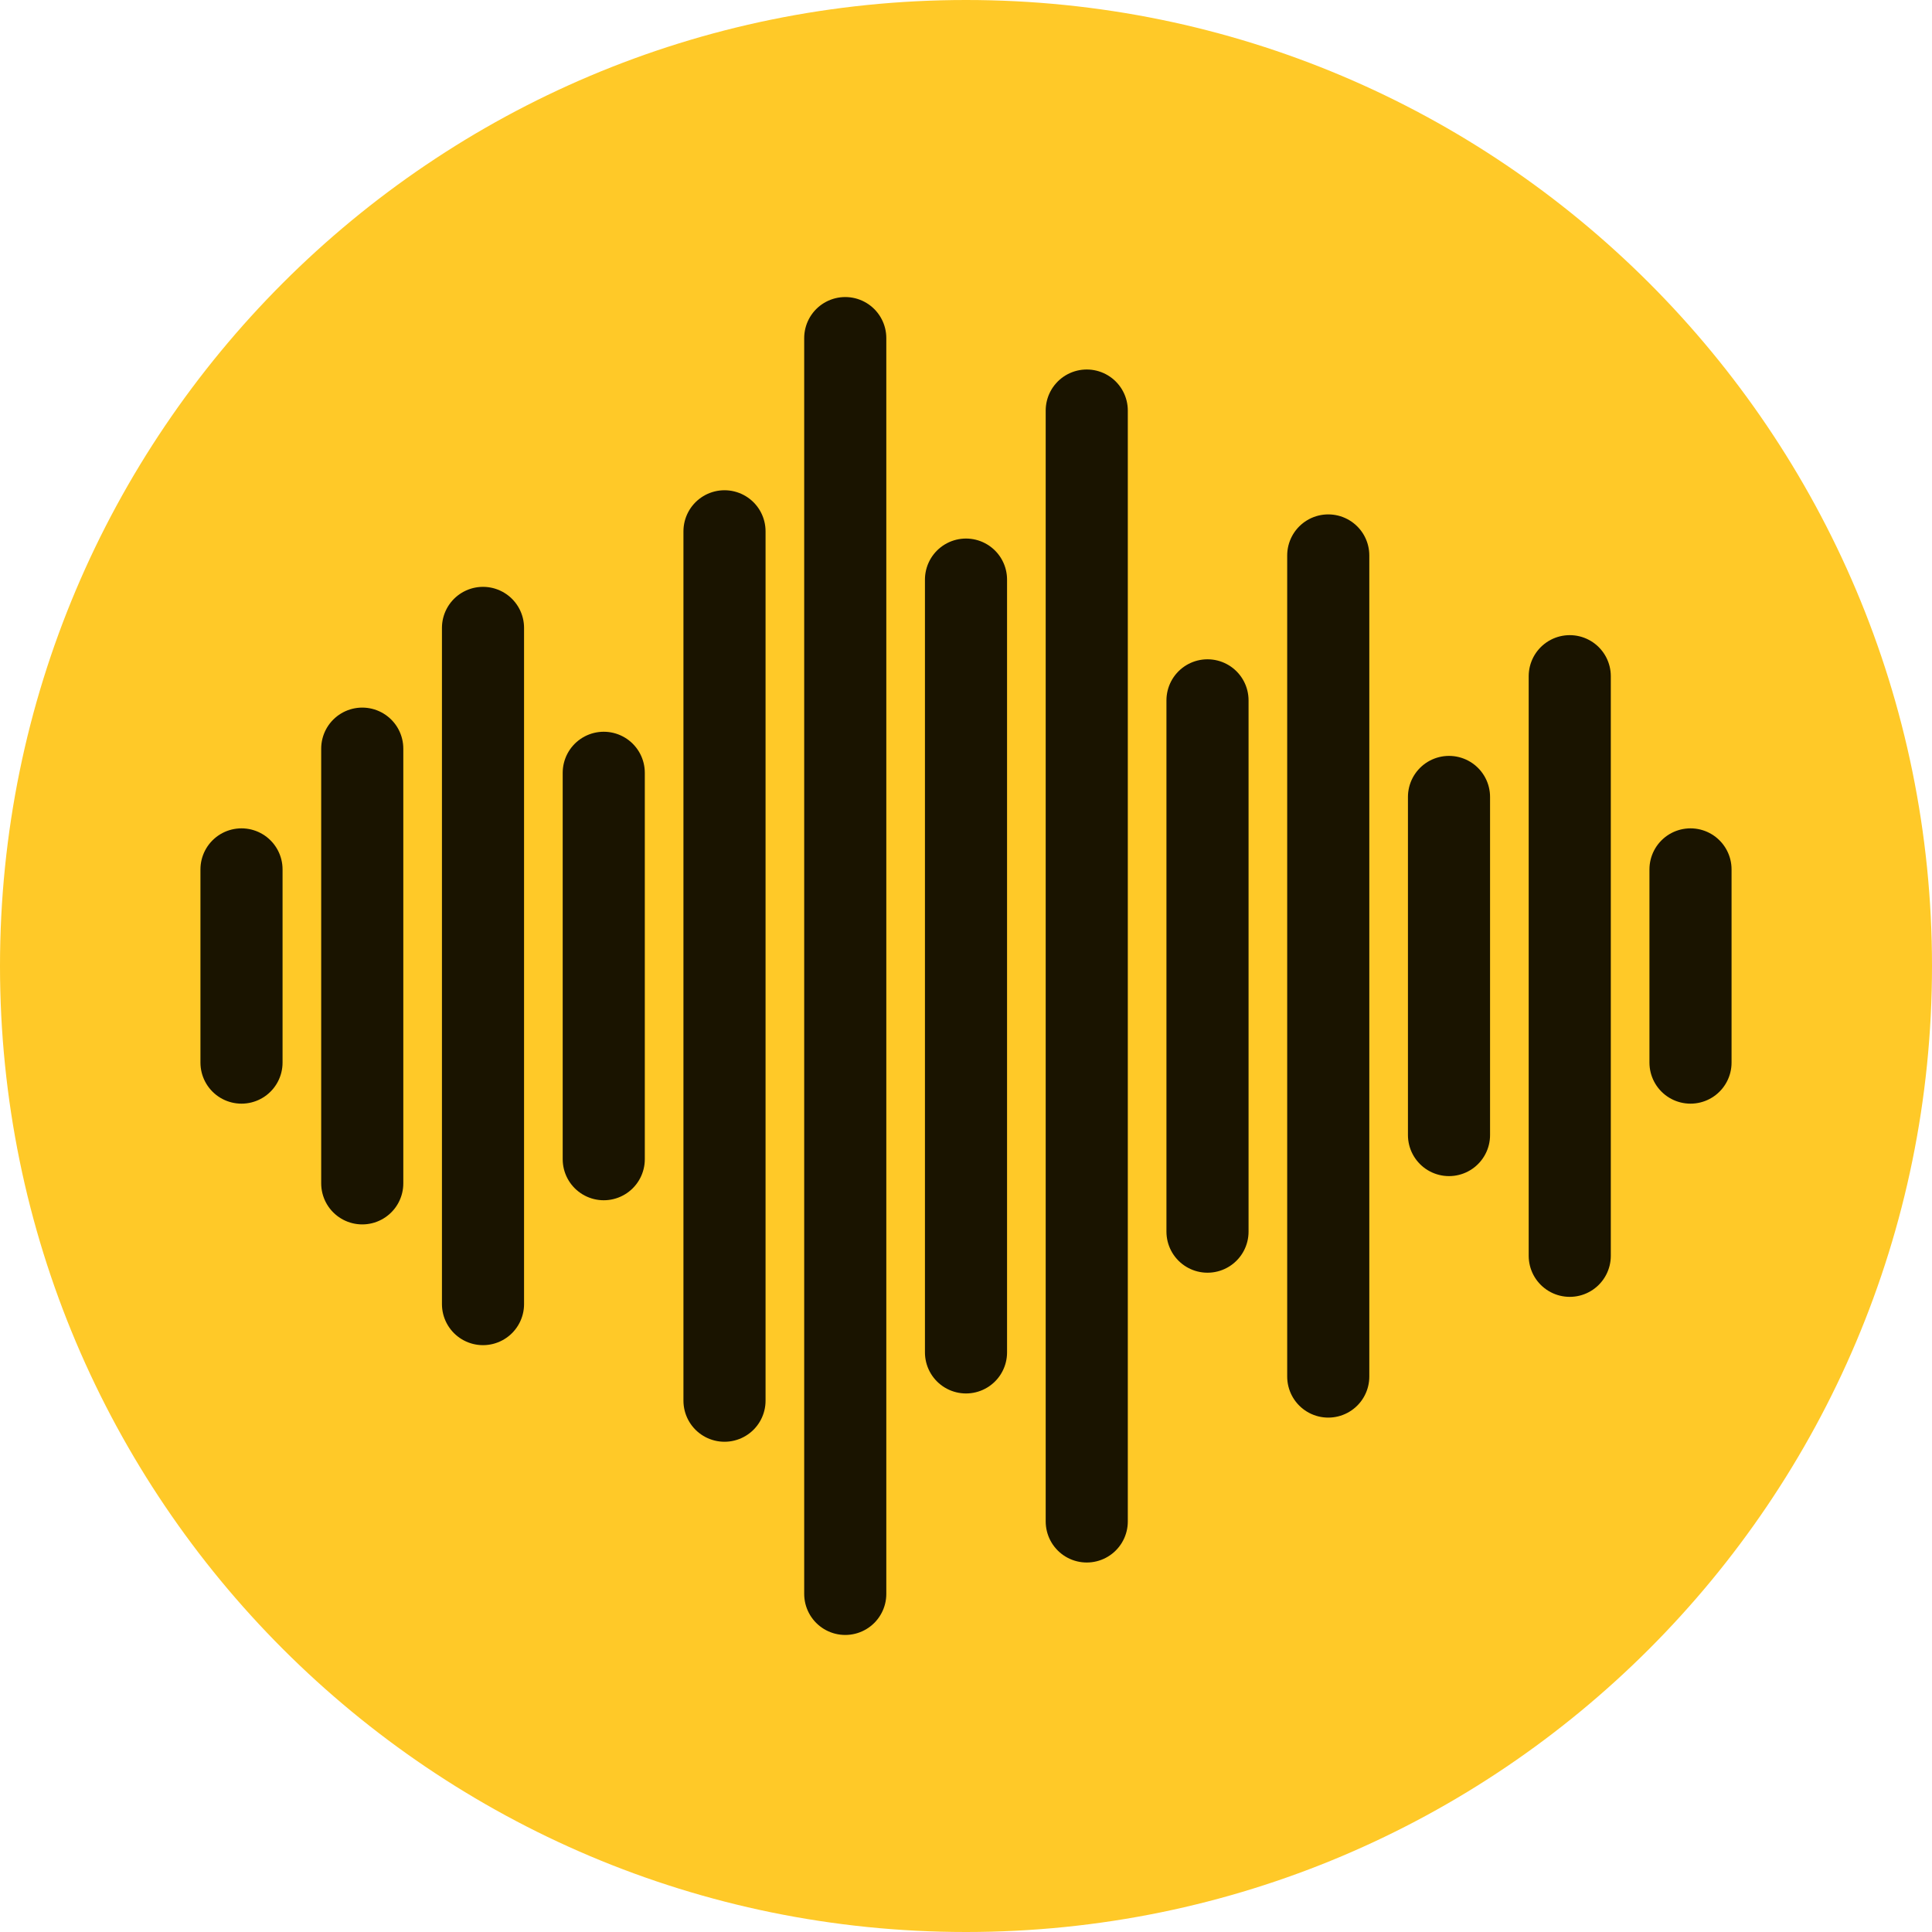
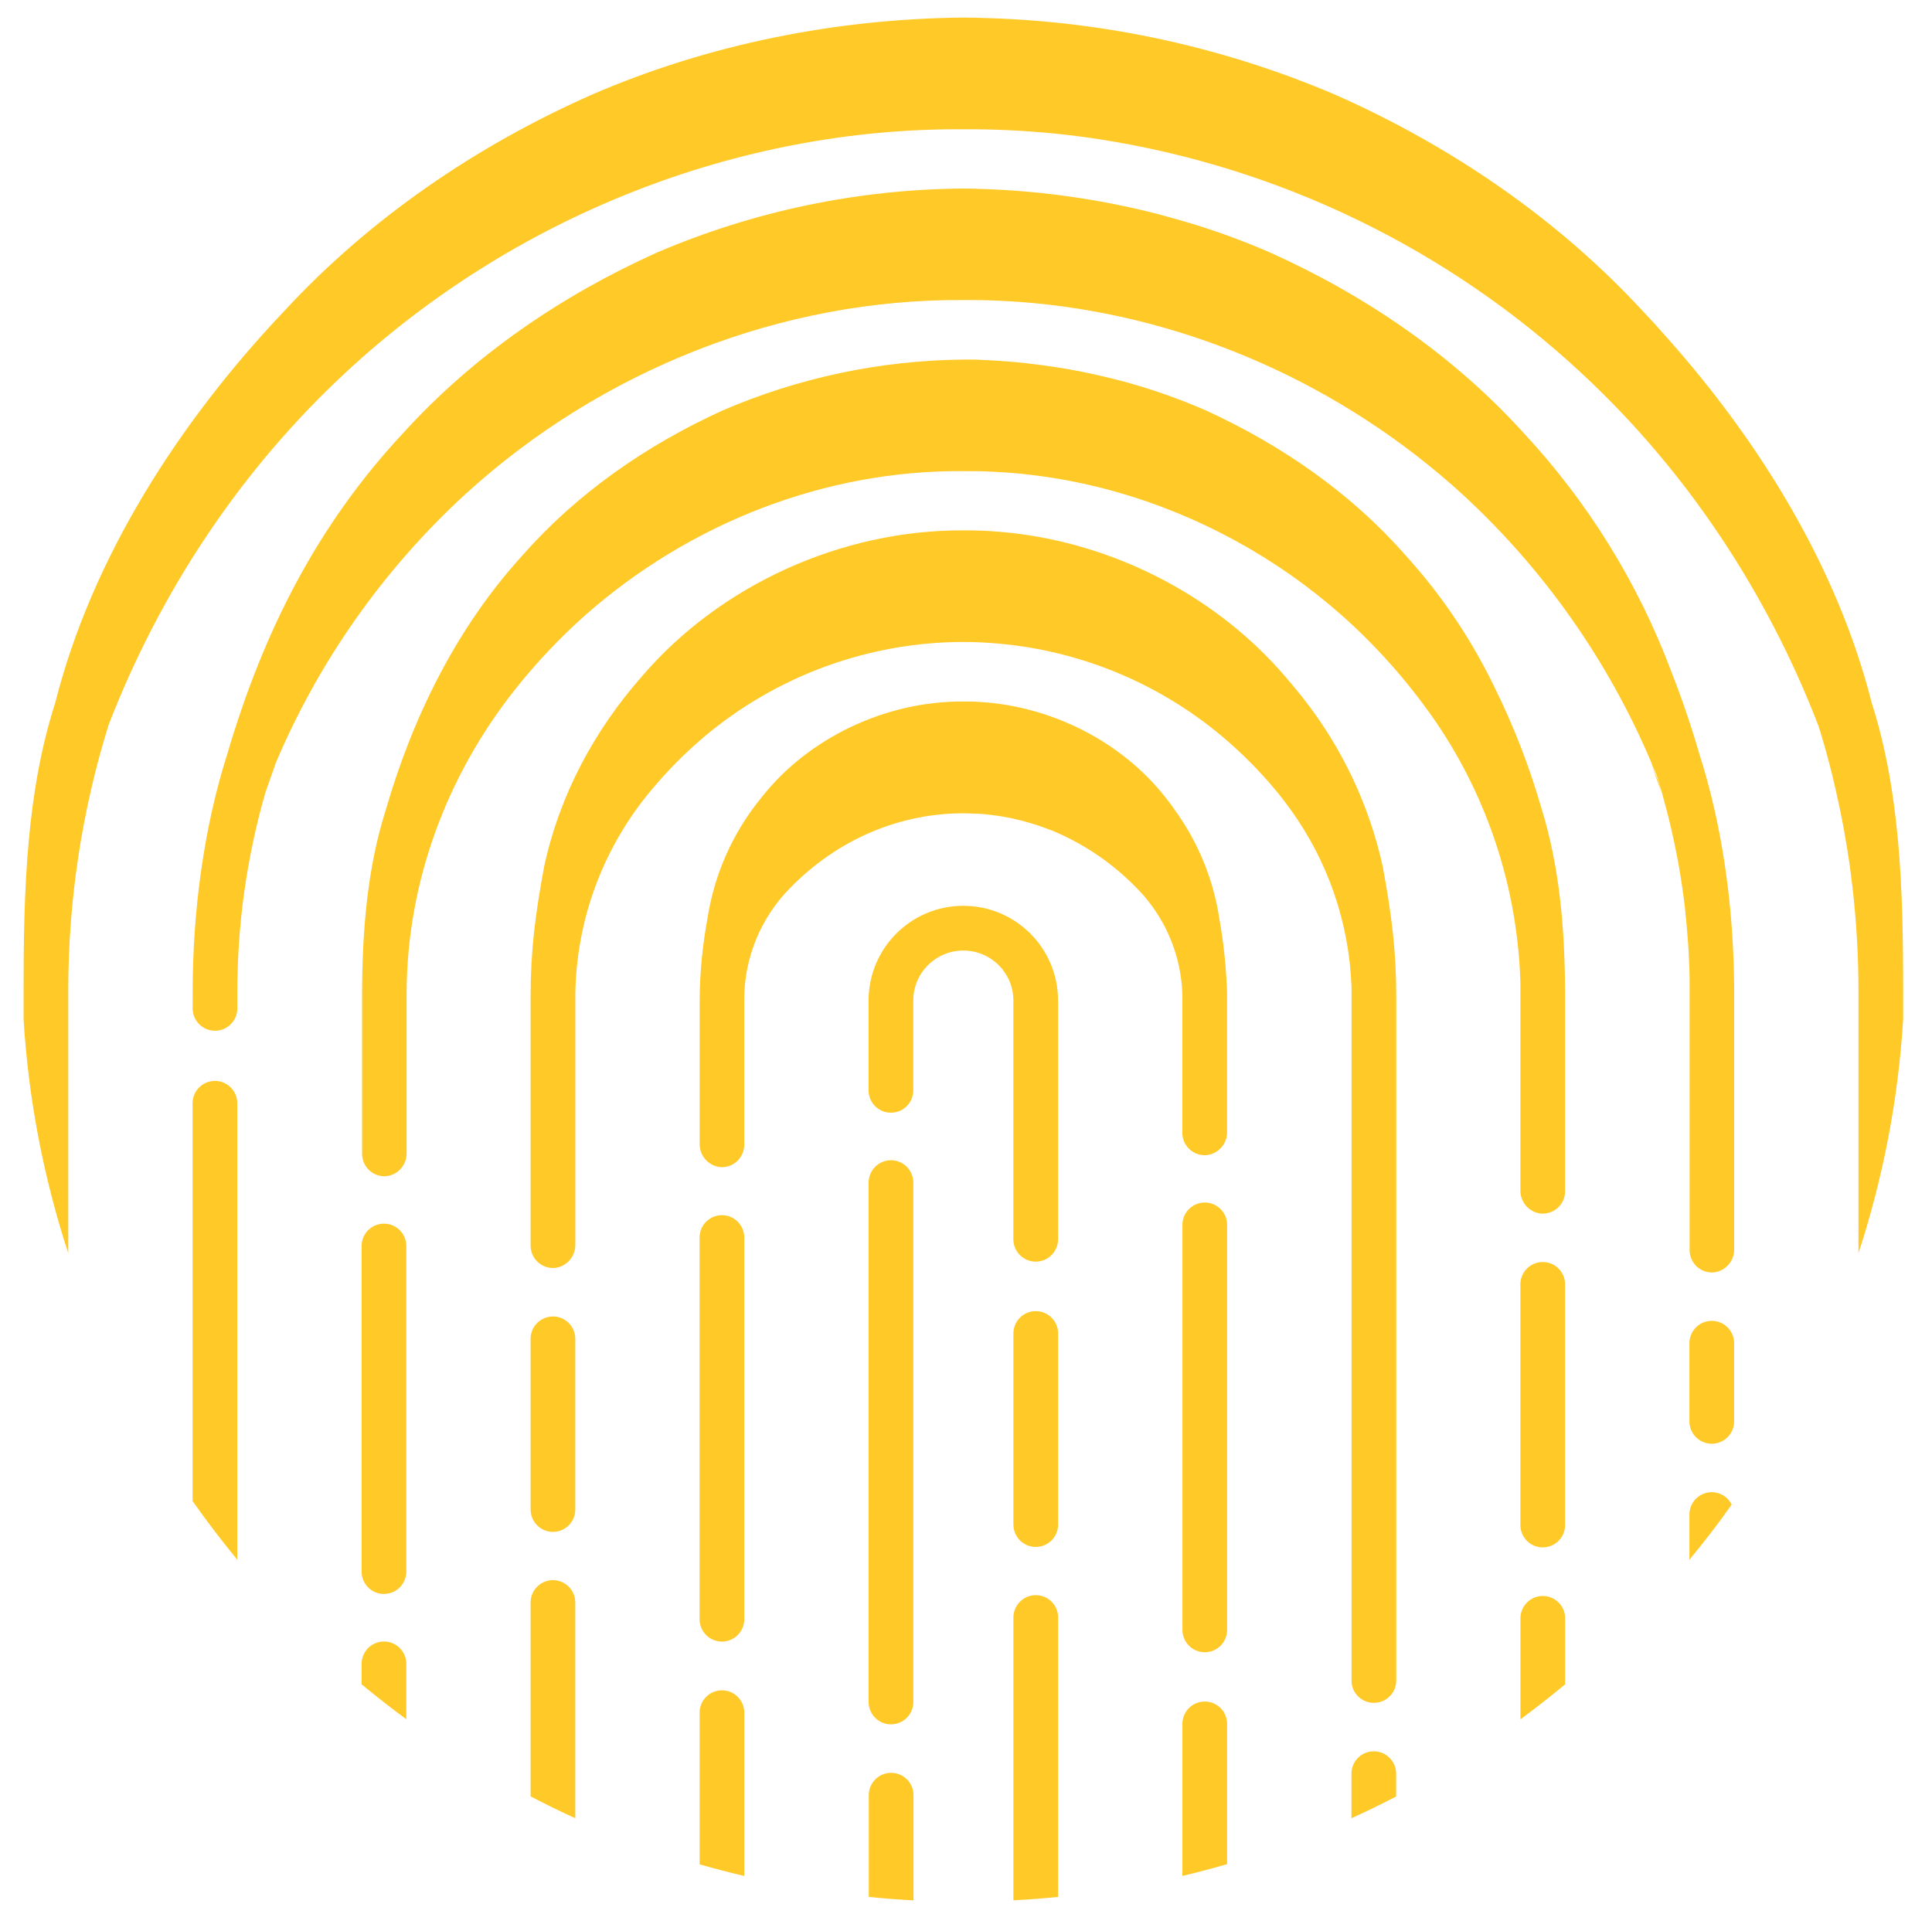
- <svg xmlns="http://www.w3.org/2000/svg" viewBox="0 0 40 40">
-   <circle cx="20" cy="20" r="20" fill="#ffc928" />
-   <g stroke="#1a1400" stroke-width="1.7" stroke-linecap="round">
-     <line x1="5.0" y1="18.0" x2="5.0" y2="22.0" />
-     <line x1="7.5" y1="15.5" x2="7.5" y2="24.5" />
-     <line x1="10.0" y1="13.0" x2="10.0" y2="27.0" />
-     <line x1="12.5" y1="16.0" x2="12.5" y2="24.0" />
-     <line x1="15.0" y1="11.0" x2="15.0" y2="29.0" />
-     <line x1="17.5" y1="7.0" x2="17.5" y2="33.0" />
-     <line x1="20.0" y1="12.0" x2="20.0" y2="28.0" />
-     <line x1="22.5" y1="8.5" x2="22.5" y2="31.5" />
-     <line x1="25.0" y1="14.5" x2="25.0" y2="25.5" />
-     <line x1="27.5" y1="11.5" x2="27.5" y2="28.5" />
-     <line x1="30.0" y1="16.5" x2="30.0" y2="23.5" />
-     <line x1="32.5" y1="14.0" x2="32.5" y2="26.0" />
-     <line x1="35.0" y1="18.0" x2="35.0" y2="22.0" />
-   </g>
+ <svg xmlns="http://www.w3.org/2000/svg" viewBox="0 0 78 77" fill="#ffc928">
+   <path d="m 41.816,62.462 c -0.498,0 -0.901,-0.401 -0.902,-0.9 v -7.72 c 0,-0.498 0.406,-0.902 0.904,-0.901 0.497,0 0.901,0.404 0.901,0.901 v 7.719 c 0,0.498 -0.403,0.901 -0.901,0.901 z" />
+   <path d="m 35.971,69.627 c -0.498,0 -0.902,-0.404 -0.902,-0.902 V 47.751 c 0,-0.498 0.404,-0.902 0.902,-0.902 0.498,0 0.902,0.404 0.902,0.902 v 20.973 c 0,0.498 -0.404,0.902 -0.902,0.902 z" />
+   <path d="m 48.64,66.715 c -0.498,0 -0.902,-0.404 -0.902,-0.902 v -16.318 c -0.02,-0.498 0.368,-0.918 0.866,-0.938 0.498,-0.02 0.918,0.368 0.938,0.866 0,0.024 0,0.048 0,0.072 v 16.318 c 0,0.498 -0.401,0.901 -0.9,0.902 z" />
+   <path d="m 29.146,66.285 c -0.498,0 -0.902,-0.404 -0.902,-0.902 V 49.969 c 0,-0.498 0.404,-0.902 0.902,-0.902 0.498,0 0.902,0.404 0.902,0.902 V 65.383 c 0,0.498 -0.404,0.902 -0.902,0.902 z" />
+   <path d="m 22.324,61.855 c -0.498,0 -0.902,-0.404 -0.902,-0.902 v -6.894 c 0,-0.498 0.404,-0.902 0.902,-0.902 0.498,0 0.902,0.404 0.902,0.902 v 6.894 c 0,0.498 -0.404,0.902 -0.902,0.902 z" />
+   <path d="m 62.284,62.481 c -0.498,0 -0.902,-0.404 -0.902,-0.902 v -9.72 c 0,-0.498 0.406,-0.902 0.904,-0.901 0.497,0 0.901,0.404 0.901,0.901 v 9.72 c 0,0.498 -0.401,0.901 -0.9,0.902 z" />
+   <path d="m 15.5,64.361 c -0.498,0 -0.901,-0.403 -0.901,-0.901 0,0 0,0 0,-0.001 V 50.348 c -0.02,-0.498 0.368,-0.918 0.866,-0.938 0.498,-0.02 0.918,0.368 0.938,0.866 0,0.024 0,0.048 0,0.072 v 13.11 c 0,0.498 -0.401,0.901 -0.9,0.902 z" />
+   <path d="m 69.109,58.296 c -0.498,0 -0.903,-0.404 -0.903,-0.903 v -3.158 c 0,-0.498 0.406,-0.903 0.904,-0.901 0.497,0 0.901,0.404 0.901,0.901 v 3.158 c 0,0.498 -0.404,0.903 -0.903,0.903 z" />
+   <path d="M 44.337,5.61 C 43.95,5.553 43.564,5.501 43.176,5.453 c 0.387,0.045 0.775,0.097 1.161,0.157 z" />
+   <path d="m 67.073,31.989 c -0.129,-0.362 -0.257,-0.722 -0.385,-1.084 0.074,0.173 0.14,0.347 0.217,0.523 0.077,0.177 0.112,0.372 0.167,0.56 z" />
+   <path d="m 69.913,60.754 c -0.219,-0.446 -0.759,-0.629 -1.204,-0.41 -0.309,0.152 -0.503,0.466 -0.503,0.81 v 1.825 c 0.597,-0.719 1.167,-1.46 1.707,-2.225 z" />
+   <path d="m 63.189,68.011 v -2.667 c 0,-0.498 -0.406,-0.902 -0.904,-0.901 -0.497,0 -0.901,0.404 -0.901,0.901 v 4.08 c 0.616,-0.455 1.218,-0.926 1.805,-1.413 z" />
+   <path d="m 56.365,72.54 v -0.886 c 0.02,-0.498 -0.368,-0.918 -0.866,-0.938 -0.498,-0.02 -0.918,0.368 -0.938,0.866 0,0.024 0,0.048 0,0.072 v 1.763 c 0.611,-0.277 1.213,-0.569 1.804,-0.877 z" />
+   <path d="m 49.541,75.271 v -5.699 c -0.02,-0.498 -0.439,-0.886 -0.938,-0.866 -0.47,0.018 -0.848,0.396 -0.866,0.866 v 6.175 c 0.606,-0.143 1.207,-0.302 1.803,-0.476 z" />
+   <path d="M 42.719,76.595 V 65.311 c 0,-0.498 -0.406,-0.902 -0.904,-0.901 -0.497,0 -0.901,0.404 -0.901,0.901 v 11.421 c 0.605,-0.032 1.207,-0.077 1.805,-0.138 z" />
+   <path d="m 36.881,76.734 v -4.248 c 0,-0.498 -0.404,-0.902 -0.903,-0.902 -0.498,0 -0.903,0.404 -0.903,0.902 v 4.11 c 0.594,0.059 1.195,0.105 1.805,0.138 z" />
+   <path d="m 30.049,75.75 v -6.596 c 0,-0.498 -0.404,-0.902 -0.902,-0.902 -0.498,0 -0.902,0.404 -0.902,0.902 v 6.126 c 0.596,0.17 1.198,0.326 1.805,0.47 z" />
+   <path d="m 23.226,73.417 v -8.711 c 0,-0.498 -0.404,-0.902 -0.902,-0.902 -0.498,0 -0.902,0.404 -0.902,0.902 v 7.829 c 0.594,0.312 1.196,0.606 1.805,0.883 z" />
+   <path d="m 16.403,69.42 v -2.2 c 0.02,-0.498 -0.368,-0.918 -0.866,-0.938 -0.498,-0.02 -0.918,0.368 -0.938,0.866 0,0.024 0,0.048 0,0.072 v 0.79 c 0.585,0.486 1.189,0.957 1.804,1.409 z" />
+   <path d="m 76.835,40.006 v 1.159 c -0.198,3.21 -0.803,6.381 -1.804,9.438 V 40.006 c 0,-1.377 -0.079,-2.752 -0.234,-4.119 -0.025,-0.225 -0.053,-0.449 -0.083,-0.674 -0.029,-0.225 -0.063,-0.47 -0.101,-0.702 -0.038,-0.232 -0.07,-0.446 -0.11,-0.669 -0.039,-0.223 -0.071,-0.421 -0.112,-0.623 -0.041,-0.202 -0.086,-0.441 -0.132,-0.66 -0.017,-0.08 -0.034,-0.161 -0.055,-0.243 -0.031,-0.154 -0.065,-0.306 -0.101,-0.46 -0.045,-0.199 -0.093,-0.4 -0.14,-0.598 -0.028,-0.114 -0.058,-0.225 -0.087,-0.338 C 73.847,30.806 73.814,30.677 73.78,30.555 73.722,30.339 73.663,30.125 73.6,29.912 73.537,29.699 73.485,29.522 73.424,29.33 71.318,23.856 68.04,18.957 63.843,15.061 58.432,10.032 51.636,6.742 44.335,5.615 43.948,5.555 43.561,5.503 43.175,5.458 42.916,5.427 42.657,5.399 42.399,5.375 42.14,5.352 41.878,5.329 41.618,5.311 41.489,5.301 41.359,5.291 41.23,5.284 40.451,5.237 39.672,5.215 38.894,5.22 29.762,5.158 20.716,8.755 13.941,15.055 9.757,18.939 6.491,23.824 4.383,29.274 3.302,32.749 2.754,36.367 2.756,40.006 V 50.603 C 1.756,47.547 1.149,44.373 0.952,41.162 v -1.156 c 0,-4.031 0.109,-8 1.281,-11.639 C 3.712,22.522 7.225,17.044 11.463,12.572 14.913,8.834 19.218,5.888 23.905,3.818 28.614,1.78 33.758,0.761 38.894,0.709 c 0.321,0 0.641,0.011 0.963,0.021 4.829,0.145 9.59,1.193 14.035,3.088 4.685,2.071 8.995,5.015 12.443,8.755 0.32,0.336 0.631,0.676 0.935,1.026 3.815,4.274 6.925,9.367 8.293,14.771 1.163,3.636 1.273,7.603 1.273,11.636 z" />
+   <path d="m 70.013,40.081 v 10.359 c 0.009,0.476 -0.345,0.88 -0.817,0.936 -0.495,0.045 -0.933,-0.32 -0.978,-0.815 -0.003,-0.027 -0.004,-0.055 -0.004,-0.083 V 39.52 c 0,-0.187 -0.008,-0.375 -0.017,-0.561 -0.009,-0.187 -0.014,-0.372 -0.025,-0.561 -0.011,-0.19 -0.022,-0.37 -0.038,-0.554 -0.015,-0.184 -0.028,-0.369 -0.046,-0.553 -0.018,-0.184 -0.035,-0.359 -0.055,-0.538 v -0.038 c -0.015,-0.14 -0.032,-0.274 -0.051,-0.411 -0.007,-0.07 -0.017,-0.14 -0.027,-0.208 -0.017,-0.128 -0.035,-0.254 -0.055,-0.38 L 67.884,35.602 c -0.017,-0.118 -0.038,-0.237 -0.058,-0.354 -0.013,-0.09 -0.029,-0.181 -0.046,-0.269 0,-0.034 -0.011,-0.067 -0.017,-0.098 -0.024,-0.14 -0.051,-0.281 -0.079,-0.421 -0.066,-0.338 -0.138,-0.674 -0.215,-1.006 -0.073,-0.316 -0.15,-0.63 -0.236,-0.942 -0.045,-0.173 -0.093,-0.347 -0.14,-0.519 -0.055,-0.188 -0.109,-0.375 -0.167,-0.561 -0.058,-0.187 -0.14,-0.351 -0.217,-0.523 -0.013,-0.036 -0.024,-0.071 -0.036,-0.107 -1.74,-4.118 -4.342,-7.816 -7.632,-10.843 -4.803,-4.383 -10.939,-7.118 -17.293,-7.719 -0.105,-0.008 -0.212,-0.02 -0.317,-0.027 -0.212,-0.02 -0.421,-0.034 -0.637,-0.046 l -0.319,-0.017 c -0.518,-0.027 -1.04,-0.038 -1.559,-0.034 -7.341,-0.058 -14.614,2.807 -20.127,7.837 -3.297,3.027 -5.906,6.725 -7.652,10.847 l -0.421,1.196 C 9.96,34.623 9.579,37.346 9.581,40.081 v 0.672 C 9.562,41.252 9.142,41.639 8.644,41.62 8.174,41.601 7.796,41.224 7.778,40.754 v -0.672 c 0,-3.3 0.451,-6.666 1.403,-9.653 1.458,-4.94 3.634,-9.239 7.104,-12.951 2.82,-3.109 6.369,-5.541 10.228,-7.276 3.913,-1.679 8.122,-2.559 12.38,-2.589 0.265,0 0.53,0.008 0.796,0.018 0.297,0.011 0.597,0.024 0.893,0.042 0.296,0.018 0.597,0.041 0.893,0.067 0.152,0.013 0.299,0.028 0.448,0.042 1.337,0.138 2.664,0.355 3.975,0.655 0.29,0.067 0.581,0.138 0.87,0.212 0.512,0.14 1.023,0.281 1.53,0.438 1.012,0.316 2.006,0.686 2.977,1.109 3.86,1.732 7.412,4.167 10.229,7.276 2.594,2.784 4.617,6.049 5.958,9.61 0,0.015 0.013,0.032 0.018,0.049 0.418,1.065 0.793,2.164 1.123,3.298 0.898,2.799 1.351,5.934 1.403,9.034 0.006,0.208 0.008,0.414 0.008,0.619 z" />
+   <path d="m 63.188,39.925 v 8.175 c 0,0.5 -0.404,0.904 -0.904,0.904 -0.029,0 -0.06,-0.001 -0.09,-0.004 -0.47,-0.06 -0.82,-0.465 -0.811,-0.939 v -8.097 c 0,-0.094 0,-0.191 0,-0.29 -0.112,-3.756 -1.291,-7.401 -3.402,-10.509 -0.034,-0.051 -0.069,-0.098 -0.104,-0.149 -1.062,-1.521 -2.297,-2.915 -3.683,-4.15 -2.646,-2.345 -5.786,-4.062 -9.188,-5.022 -0.421,-0.118 -0.842,-0.222 -1.263,-0.314 -0.281,-0.062 -0.568,-0.118 -0.855,-0.17 l -0.428,-0.07 c -0.288,-0.046 -0.575,-0.086 -0.863,-0.119 -0.495,-0.059 -0.995,-0.1 -1.495,-0.123 -0.399,-0.021 -0.799,-0.028 -1.199,-0.024 -5.552,-0.051 -11.051,2.079 -15.298,5.837 -1.013,0.904 -1.948,1.893 -2.793,2.957 -2.78,3.498 -4.383,7.808 -4.396,12.275 v 6.466 c 0.007,0.474 -0.344,0.877 -0.815,0.933 -0.497,0.044 -0.935,-0.323 -0.978,-0.818 -0.003,-0.027 -0.004,-0.053 -0.004,-0.08 v -6.431 c 0,-2.563 0.213,-5.124 0.952,-7.447 1.077,-3.723 2.85,-7.377 5.562,-10.334 2.184,-2.476 4.977,-4.41 8.012,-5.796 3.085,-1.335 6.407,-2.038 9.768,-2.067 h 0.313 c 0.131,0 0.263,0 0.392,0.013 l 0.515,0.025 c 0.215,0.014 0.421,0.028 0.644,0.046 0.223,0.018 0.428,0.039 0.641,0.062 0.421,0.048 0.855,0.104 1.277,0.171 0.34,0.053 0.679,0.115 1.016,0.181 0.191,0.039 0.383,0.08 0.575,0.123 0.383,0.087 0.763,0.181 1.142,0.281 0.202,0.056 0.403,0.115 0.604,0.175 0.101,0.031 0.201,0.06 0.3,0.093 0.1,0.032 0.199,0.065 0.299,0.097 0.695,0.23 1.38,0.491 2.049,0.784 3.036,1.391 5.833,3.319 8.015,5.796 1.427,1.561 2.626,3.316 3.559,5.215 0.018,0.032 0.035,0.066 0.049,0.1 0.803,1.611 1.455,3.294 1.949,5.024 0.698,2.26 0.919,4.735 0.933,7.219 z" />
+   <path d="m 55.827,35.004 c 0.358,1.928 0.543,3.396 0.543,5.239 v 27.648 c -0.02,0.498 -0.439,0.887 -0.939,0.867 -0.471,-0.018 -0.849,-0.396 -0.867,-0.867 V 44.575 c 0,-0.01 0,-0.021 0,-0.031 v -4.685 c -0.091,-2.589 -0.953,-5.093 -2.474,-7.19 -0.188,-0.261 -0.386,-0.518 -0.595,-0.768 -0.644,-0.775 -1.354,-1.49 -2.123,-2.14 -2.661,-2.245 -5.972,-3.579 -9.447,-3.803 -0.109,-0.008 -0.219,-0.014 -0.328,-0.02 -0.234,-0.011 -0.47,-0.017 -0.702,-0.017 -3.836,0.006 -7.546,1.365 -10.478,3.84 -0.766,0.648 -1.475,1.364 -2.116,2.136 -1.956,2.323 -3.043,5.255 -3.074,8.292 v 10.067 c 0.008,0.474 -0.341,0.879 -0.811,0.94 -0.498,0.049 -0.94,-0.314 -0.99,-0.813 -0.003,-0.029 -0.004,-0.059 -0.004,-0.088 V 40.243 c 0,-1.843 0.187,-3.311 0.544,-5.239 0.627,-2.916 2.034,-5.523 3.972,-7.719 3.135,-3.649 8.019,-5.894 12.957,-5.869 0.187,0 0.375,10e-5 0.561,0.007 0.154,0 0.306,0.01 0.46,0.018 0.281,0.017 0.571,0.042 0.858,0.072 0.133,0.014 0.268,0.029 0.4,0.048 4.126,0.546 8.025,2.636 10.682,5.719 0.243,0.281 0.477,0.561 0.702,0.842 l 0.034,0.045 c 1.583,2.004 2.691,4.342 3.236,6.838 z" />
+   <path d="m 49.54,40.046 v 5.656 c 0.008,0.474 -0.341,0.88 -0.813,0.939 -0.497,0.049 -0.939,-0.313 -0.989,-0.81 -0.003,-0.029 -0.004,-0.059 -0.004,-0.088 v -5.42 c 0,-0.111 0,-0.223 -0.007,-0.334 v -0.01 c -0.081,-1.403 -0.625,-2.742 -1.544,-3.806 -0.977,-1.097 -2.179,-1.97 -3.525,-2.558 -0.118,-0.052 -0.233,-0.1 -0.351,-0.14 -0.118,-0.041 -0.239,-0.09 -0.356,-0.129 -0.118,-0.039 -0.239,-0.08 -0.359,-0.114 -0.239,-0.071 -0.48,-0.133 -0.723,-0.185 -0.071,-0.017 -0.14,-0.032 -0.216,-0.043 -0.14,-0.029 -0.289,-0.052 -0.434,-0.072 -0.144,-0.02 -0.29,-0.039 -0.435,-0.052 -0.091,-0.011 -0.184,-0.018 -0.281,-0.022 h -0.046 c -0.07,0 -0.14,-0.008 -0.212,-0.008 -0.118,-0.008 -0.236,-0.01 -0.354,-0.01 -2.502,0 -5.024,0.994 -7.006,3.03 -1.163,1.185 -1.823,2.773 -1.839,4.434 v 5.923 c 0,0.498 -0.404,0.902 -0.902,0.902 -0.027,0 -0.053,0 -0.08,-0.004 -0.471,-0.058 -0.825,-0.462 -0.817,-0.938 v -5.862 c 0.011,-1.076 0.115,-2.149 0.31,-3.207 0.274,-1.812 1.033,-3.516 2.198,-4.932 1.881,-2.386 4.996,-3.881 8.14,-3.86 0.216,0 0.432,0 0.647,0.017 2.922,0.167 5.754,1.618 7.497,3.838 0.136,0.167 0.265,0.338 0.385,0.516 0.011,0.013 0.021,0.027 0.029,0.041 0.933,1.297 1.544,2.799 1.778,4.379 0.15,0.842 0.247,1.694 0.29,2.549 0.007,0.128 0.015,0.254 0.018,0.382 z" />
+   <path d="m 42.717,40.402 v 9.674 c -0.02,0.498 -0.439,0.886 -0.938,0.866 -0.47,-0.018 -0.848,-0.396 -0.866,-0.866 v -9.674 c 0,-1.116 -0.905,-2.021 -2.021,-2.021 -1.116,0 -2.021,0.905 -2.021,2.021 v 3.589 c 0.02,0.498 -0.368,0.918 -0.866,0.938 -0.498,0.02 -0.918,-0.368 -0.938,-0.866 0,-0.024 0,-0.048 0,-0.072 v -3.589 c -0.001,-2.112 1.709,-3.826 3.822,-3.827 2.112,-0.001 3.826,1.709 3.827,3.822 z" />
+   <path d="M 9.579,44.512 V 62.977 C 8.949,62.213 8.348,61.424 7.775,60.611 v -16.099 c 0.02,-0.498 0.439,-0.886 0.938,-0.866 0.47,0.018 0.848,0.396 0.866,0.866 z" />
</svg>
